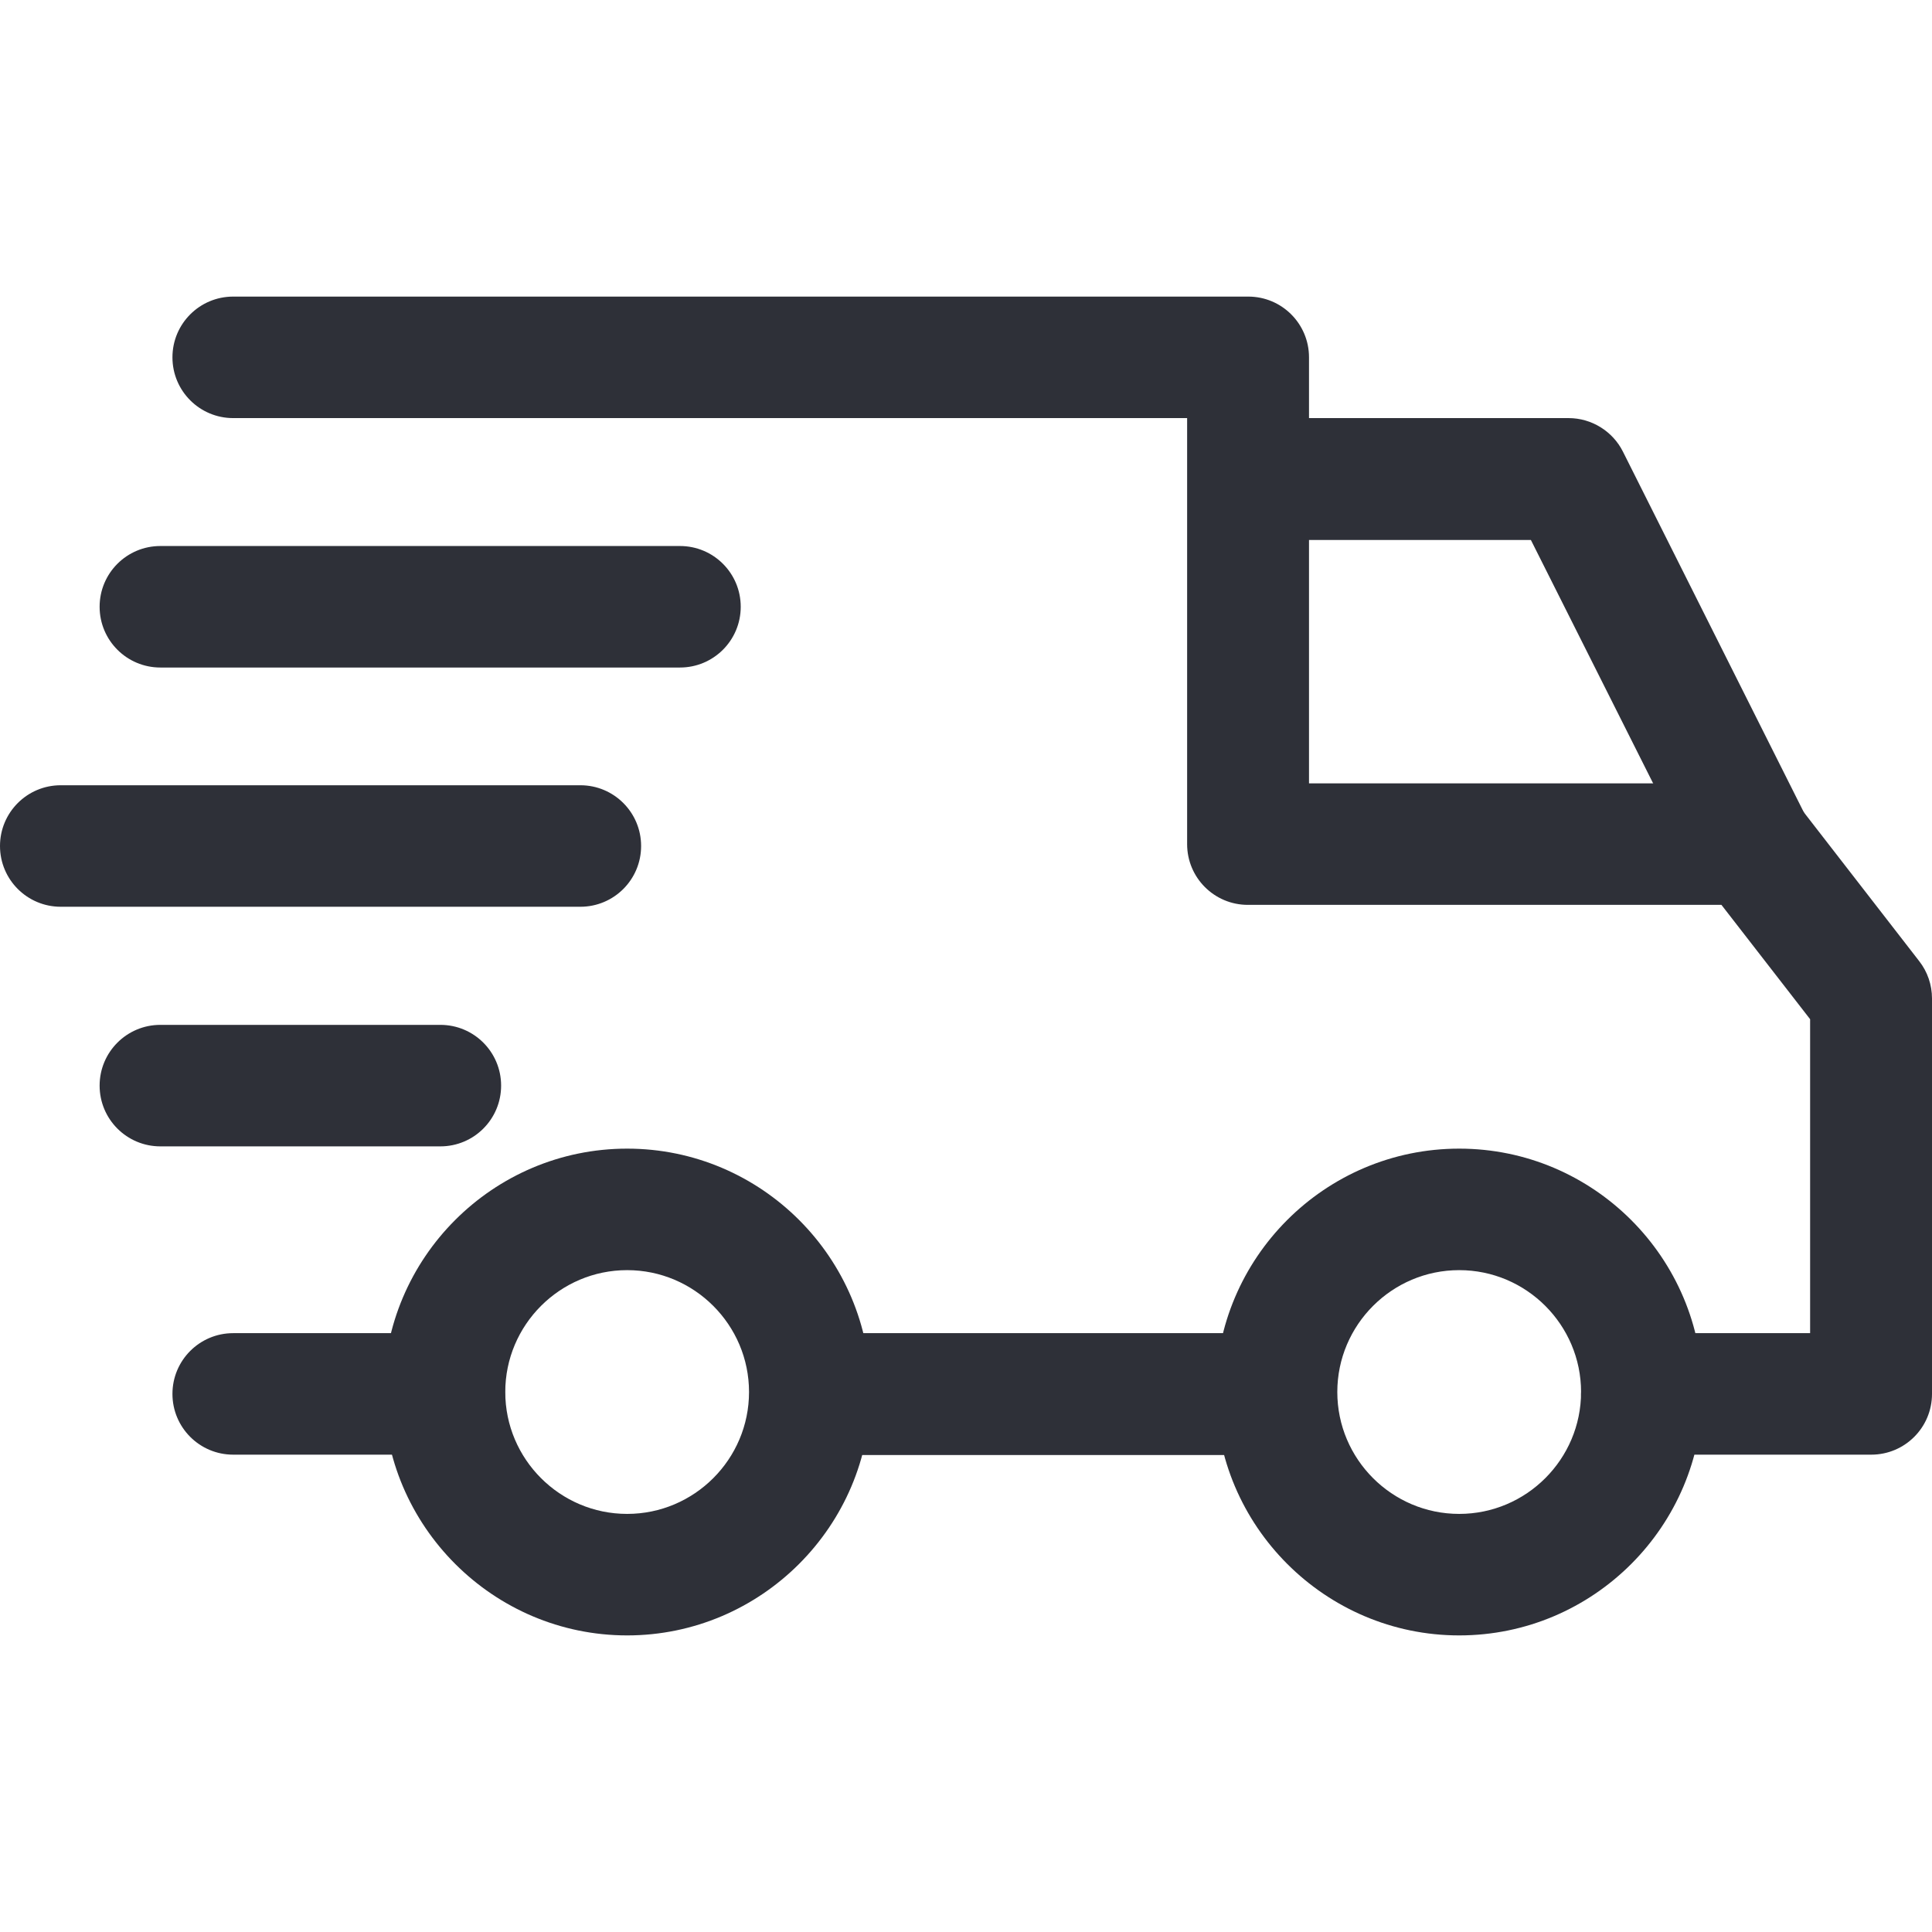
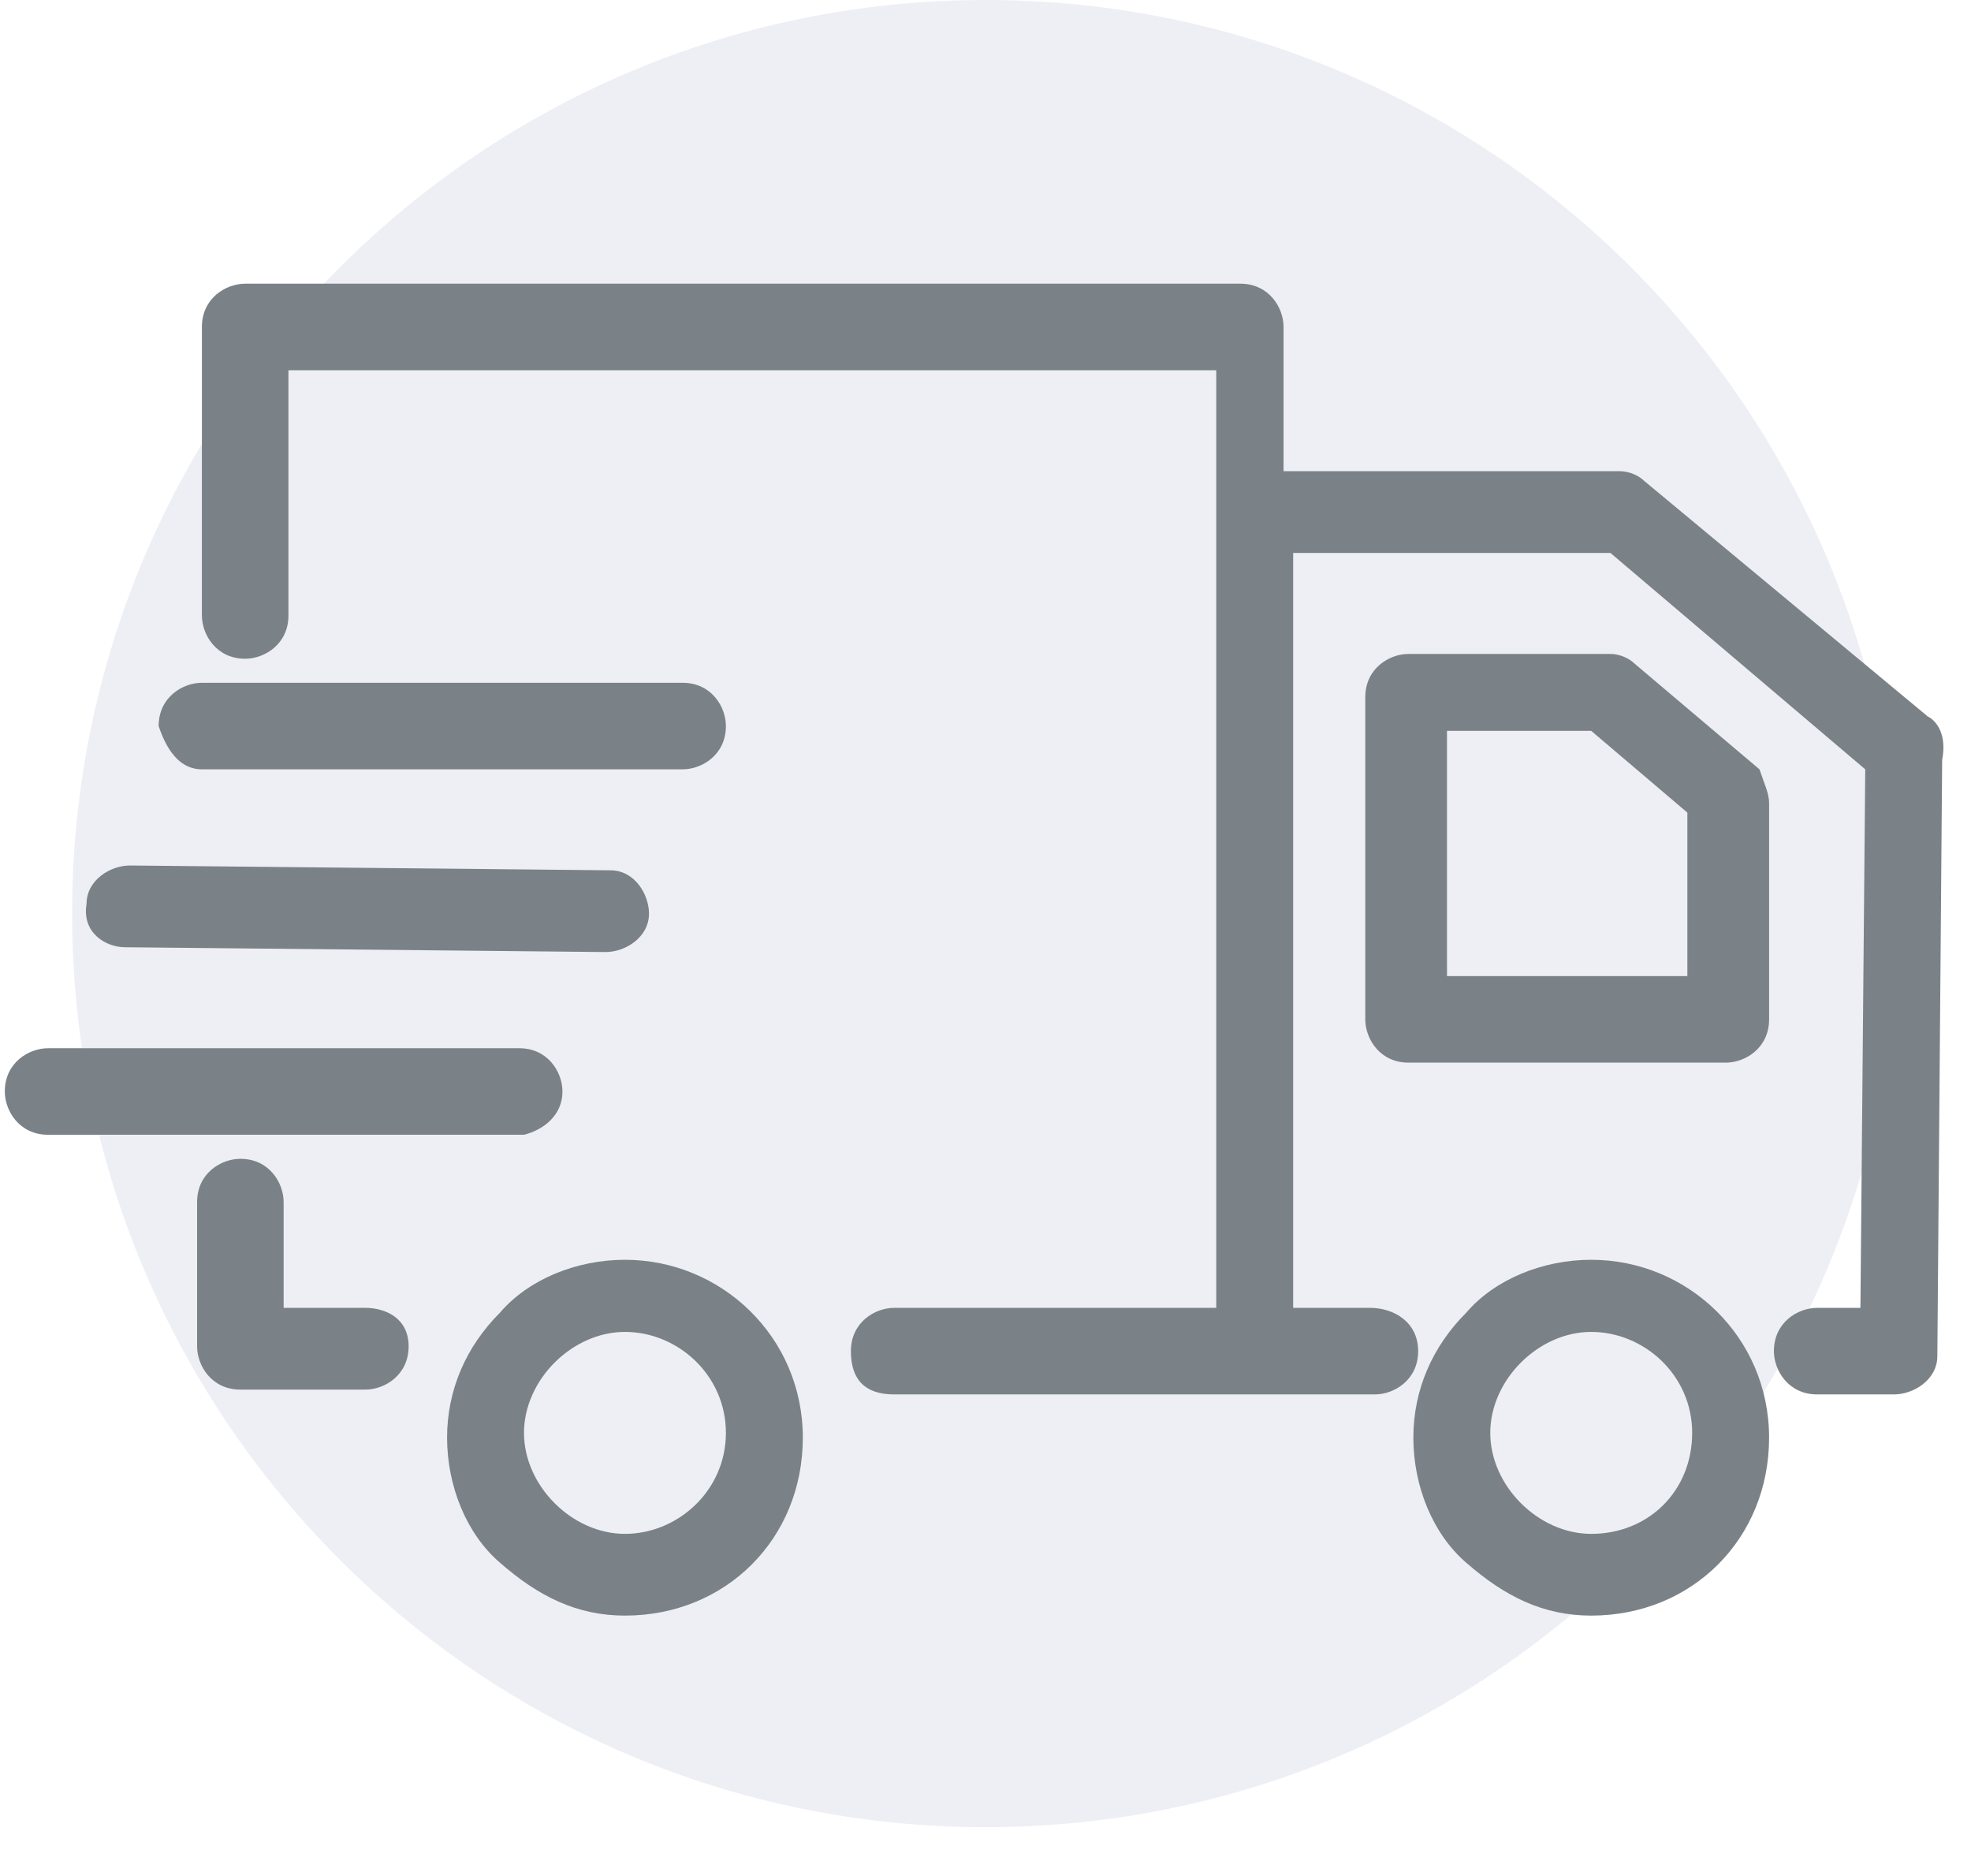
- <svg xmlns="http://www.w3.org/2000/svg" version="1.1" id="Capa_1" x="0" y="0" viewBox="0 0 512 512" xml:space="preserve">
-   <style>.st0{fill:#2e3038}</style>
-   <path class="st0" d="M386.7 304.4c-35.6 0-64.5 29-64.5 64.5s29 64.5 64.5 64.5c35.6 0 64.5-29 64.5-64.5s-28.9-64.5-64.5-64.5zm0 96.8c-17.8 0-32.3-14.5-32.3-32.3s14.5-32.3 32.3-32.3 32.3 14.5 32.3 32.3-14.5 32.3-32.3 32.3zm-220.5-96.8c-35.6 0-64.5 29-64.5 64.5s29 64.5 64.5 64.5 64.5-29 64.5-64.5-28.9-64.5-64.5-64.5zm0 96.8c-17.8 0-32.3-14.5-32.3-32.3s14.5-32.3 32.3-32.3 32.3 14.5 32.3 32.3-14.5 32.3-32.3 32.3zm263.9-281.5c-2.7-5.4-8.3-8.9-14.4-8.9h-85v32.3h75l43.9 87.4 28.8-14.5-48.3-96.3z" />
-   <path class="st0" d="M216.2 353.3h122.1v32.3H216.2zm-98.4 0h-56c-8.9 0-16.1 7.2-16.1 16.1s7.2 16.1 16.1 16.1h55.9c8.9 0 16.1-7.2 16.1-16.1.1-8.8-7.1-16.1-16-16.1zm390.8-98.6l-31.7-40.9c-3-3.9-7.8-6.2-12.7-6.2H346.9V94.7c0-8.9-7.2-16.1-16.1-16.1h-269c-8.9 0-16.1 7.2-16.1 16.1s7.2 16.1 16.1 16.1h252.8v112.9c0 8.9 7.2 16.1 16.1 16.1h125.5l23.5 30.3v83.2h-44.6c-8.9 0-16.1 7.2-16.1 16.1s7.2 16.1 16.1 16.1h60.8c8.9 0 16.1-7.2 16.1-16.1V264.6c0-3.6-1.2-7.1-3.4-9.9zm-391.9 16.9H42.5c-8.9 0-16.1 7.2-16.1 16.1s7.2 16.1 16.1 16.1h74.2c8.9 0 16.1-7.2 16.1-16.1 0-8.9-7.2-16.1-16.1-16.1zm37.1-63.5H16.1c-8.9 0-16.1 7.2-16.1 16.1s7.2 16.1 16.1 16.1h137.7c8.9 0 16.1-7.2 16.1-16.1s-7.2-16.1-16.1-16.1z" />
-   <path class="st0" d="M180.2 144.7H42.5c-8.9 0-16.1 7.2-16.1 16.1 0 8.9 7.2 16.1 16.1 16.1h137.7c8.9 0 16.1-7.2 16.1-16.1s-7.2-16.1-16.1-16.1z" />
+ <svg xmlns="http://www.w3.org/2000/svg" viewBox="0 0 41 39">
+   <circle cx="20.5" cy="19" r="19" fill="#eeeff5" />
+   <path d="M33.1 26.2c-1 0-2 .4-2.6 1.1-.7.7-1.1 1.6-1.1 2.6s.4 2 1.1 2.6c.8.7 1.6 1.1 2.6 1.1 2.1 0 3.7-1.6 3.7-3.7s-1.7-3.7-3.7-3.7zm0 5.7c-1.1 0-2.1-1-2.1-2.1s1-2.1 2.1-2.1 2.1.9 2.1 2.1-.9 2.1-2.1 2.1zm.9-18.1c-.1-.1-.3-.2-.5-.2h-4.2c-.4 0-.9.3-.9.9v6.7c0 .4.3.9.9.9h6.6c.4 0 .9-.3.9-.9v-4.5c0-.2-.1-.4-.2-.7L34 13.8zm1.1 6.5h-5v-5.1h3l2 1.7v3.4zM13 26.2c-1 0-2 .4-2.6 1.1-.7.7-1.1 1.6-1.1 2.6s.4 2 1.1 2.6c.8.7 1.6 1.1 2.6 1.1 2.1 0 3.7-1.6 3.7-3.7S15 26.2 13 26.2zm0 5.7c-1.1 0-2.1-1-2.1-2.1s1-2.1 2.1-2.1 2.1.9 2.1 2.1-1 2.1-2.1 2.1zm-5.4-4.7H5.9V25c0-.4-.3-.9-.9-.9-.4 0-.9.3-.9.9v3c0 .4.3.9.9.9h2.6c.4 0 .9-.3.9-.9s-.5-.8-.9-.8zm4.1-4.5c0-.4-.3-.9-.9-.9H1c-.4 0-.9.3-.9.9 0 .4.3.9.9.9h9.9c.4-.1.8-.4.8-.9zm-9.1-3l10 .1c.4 0 .9-.3.9-.8 0-.4-.3-.9-.8-.9l-10-.1c-.4 0-.9.3-.9.8-.1.6.4.9.8.9zM4.2 16h10c.4 0 .9-.3.9-.9 0-.4-.3-.9-.9-.9h-10c-.4 0-.9.3-.9.9.2.6.5.9.9.9zm35.9-1.1L34.2 10c-.1-.1-.3-.2-.5-.2h-7v-3c0-.4-.3-.9-.9-.9H5.1c-.4 0-.9.3-.9.9v6c0 .4.3.9.9.9.4 0 .9-.3.9-.9V7.7h19.3v19.5h-6.7c-.4 0-.9.3-.9.9s.3.9.9.9h10c.4 0 .9-.3.9-.9s-.5-.9-1-.9h-1.6V11.5h6.6l5.3 4.5-.1 11.2h-.9c-.4 0-.9.3-.9.9 0 .4.3.9.9.9h1.6c.4 0 .9-.3.9-.8l.1-12.4c.1-.5-.1-.8-.3-.9z" fill="#7a8187" />
</svg>
